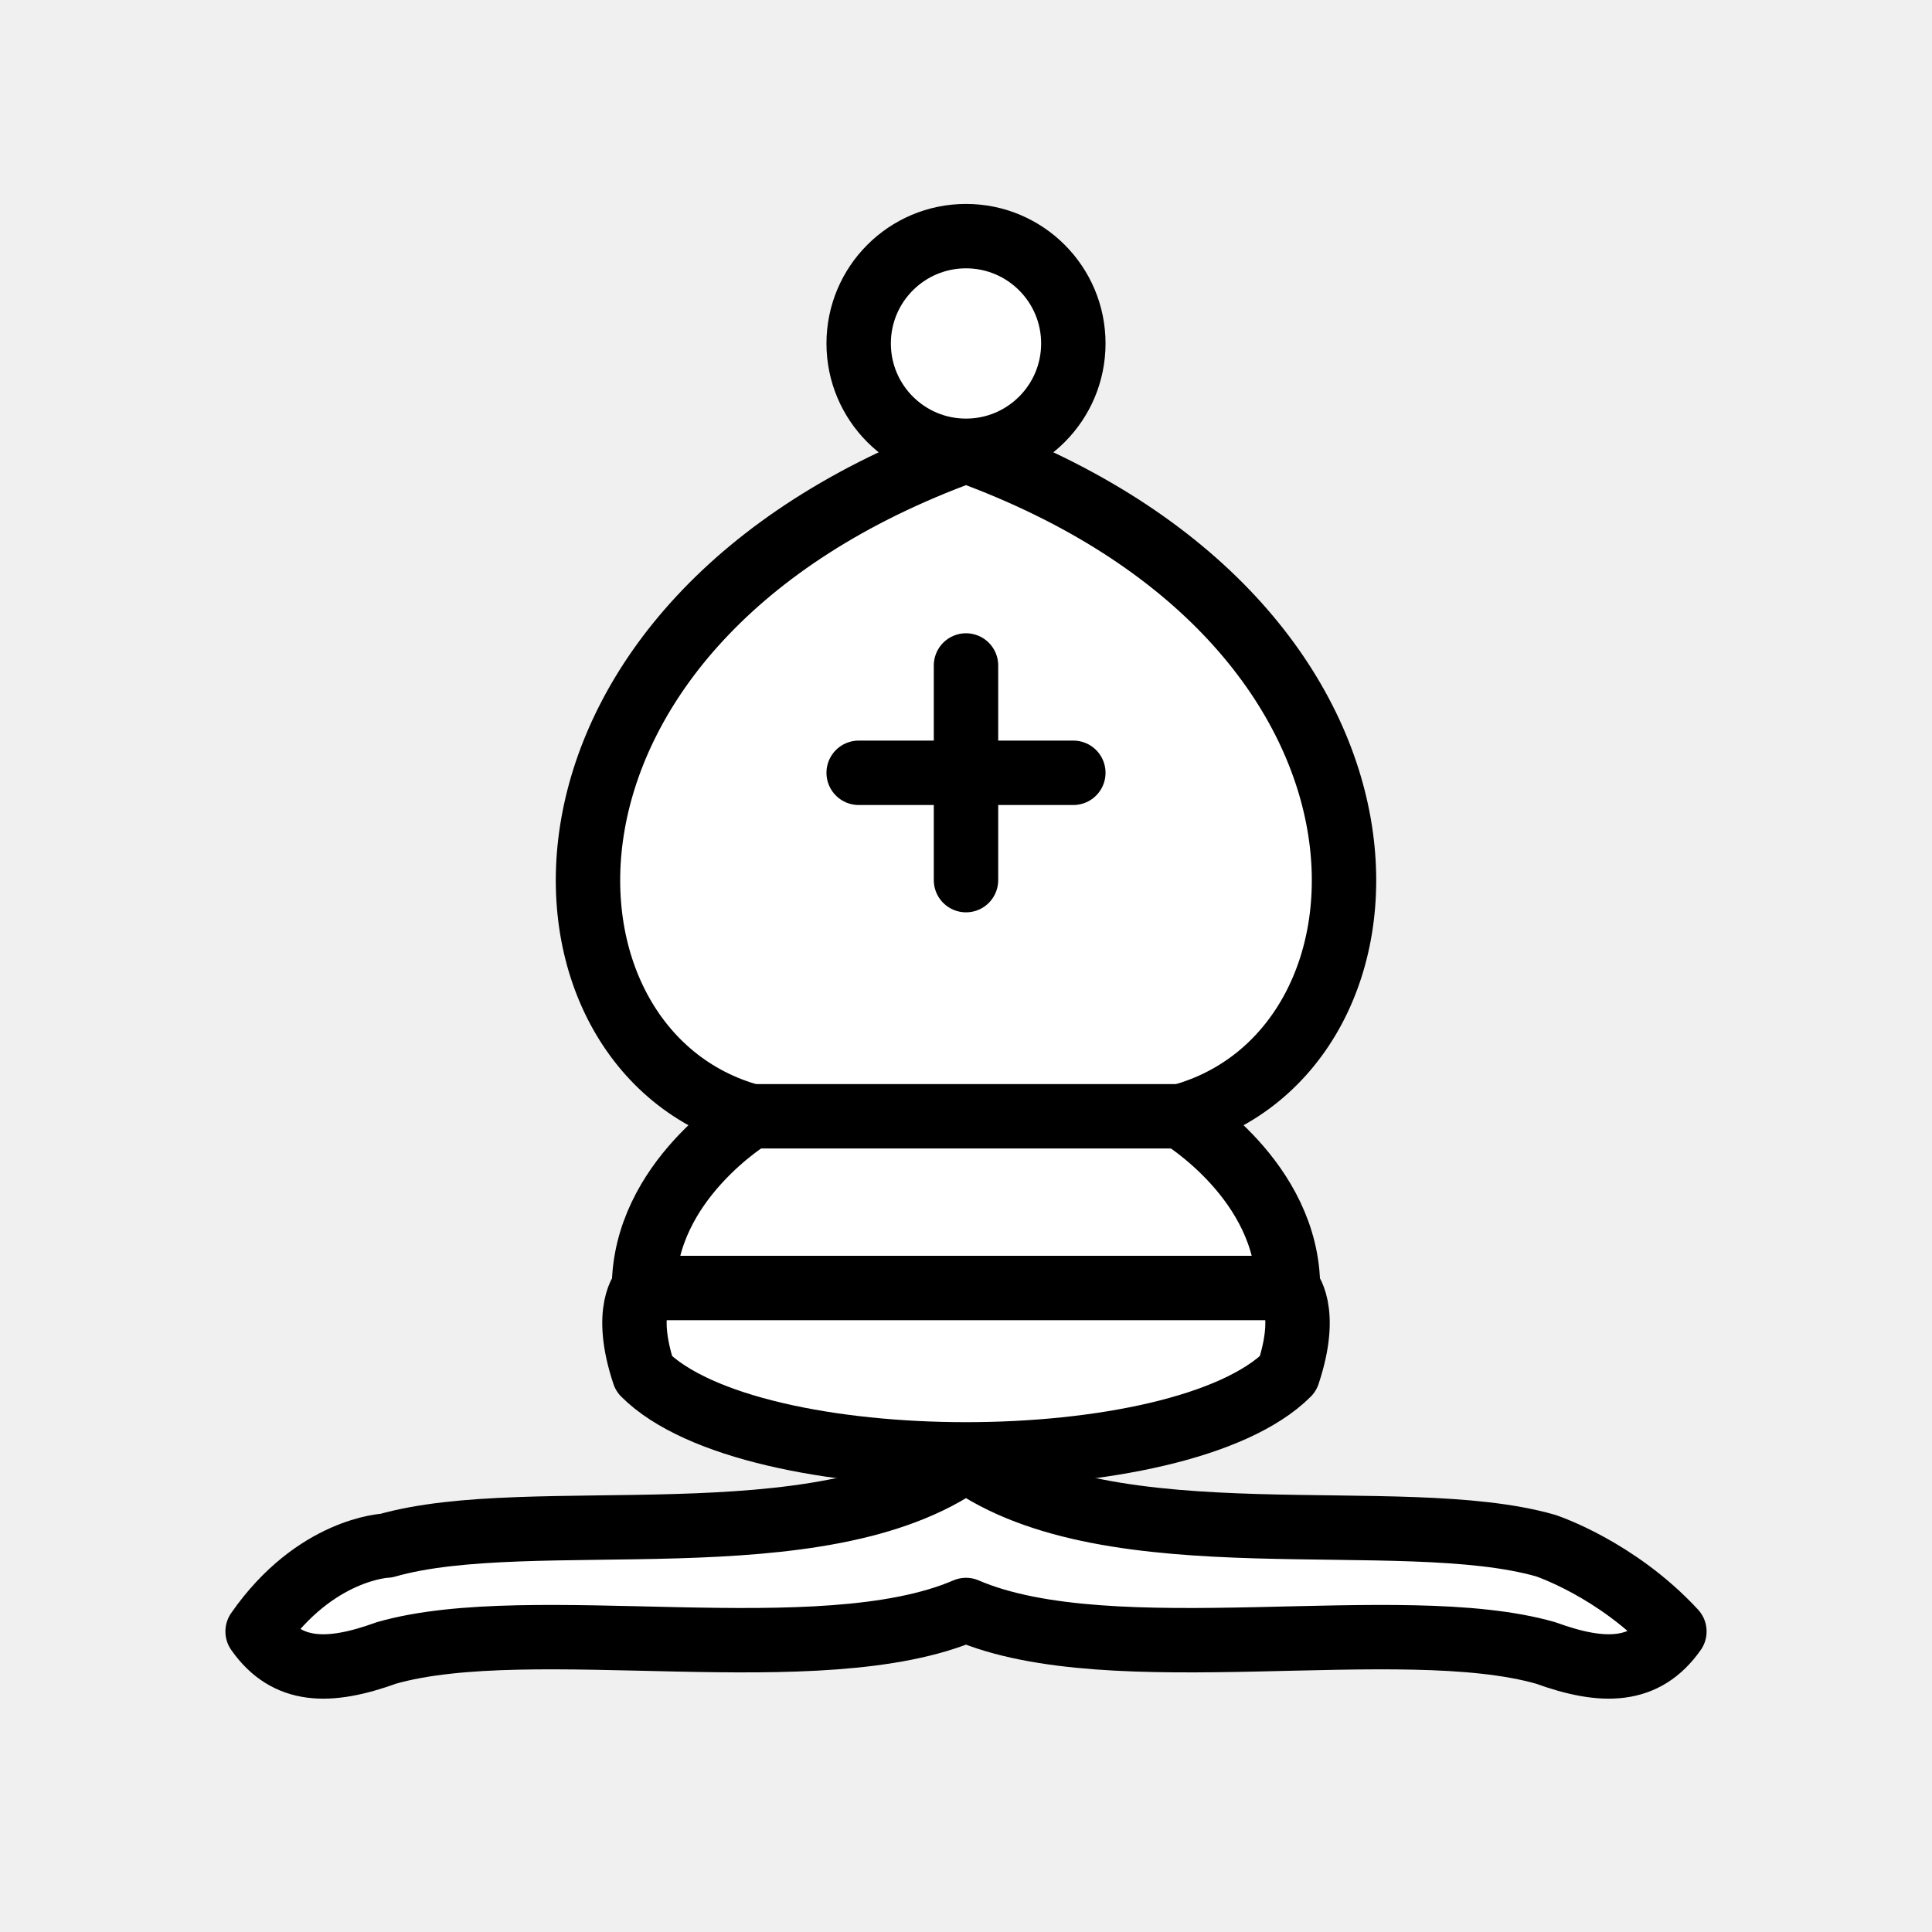
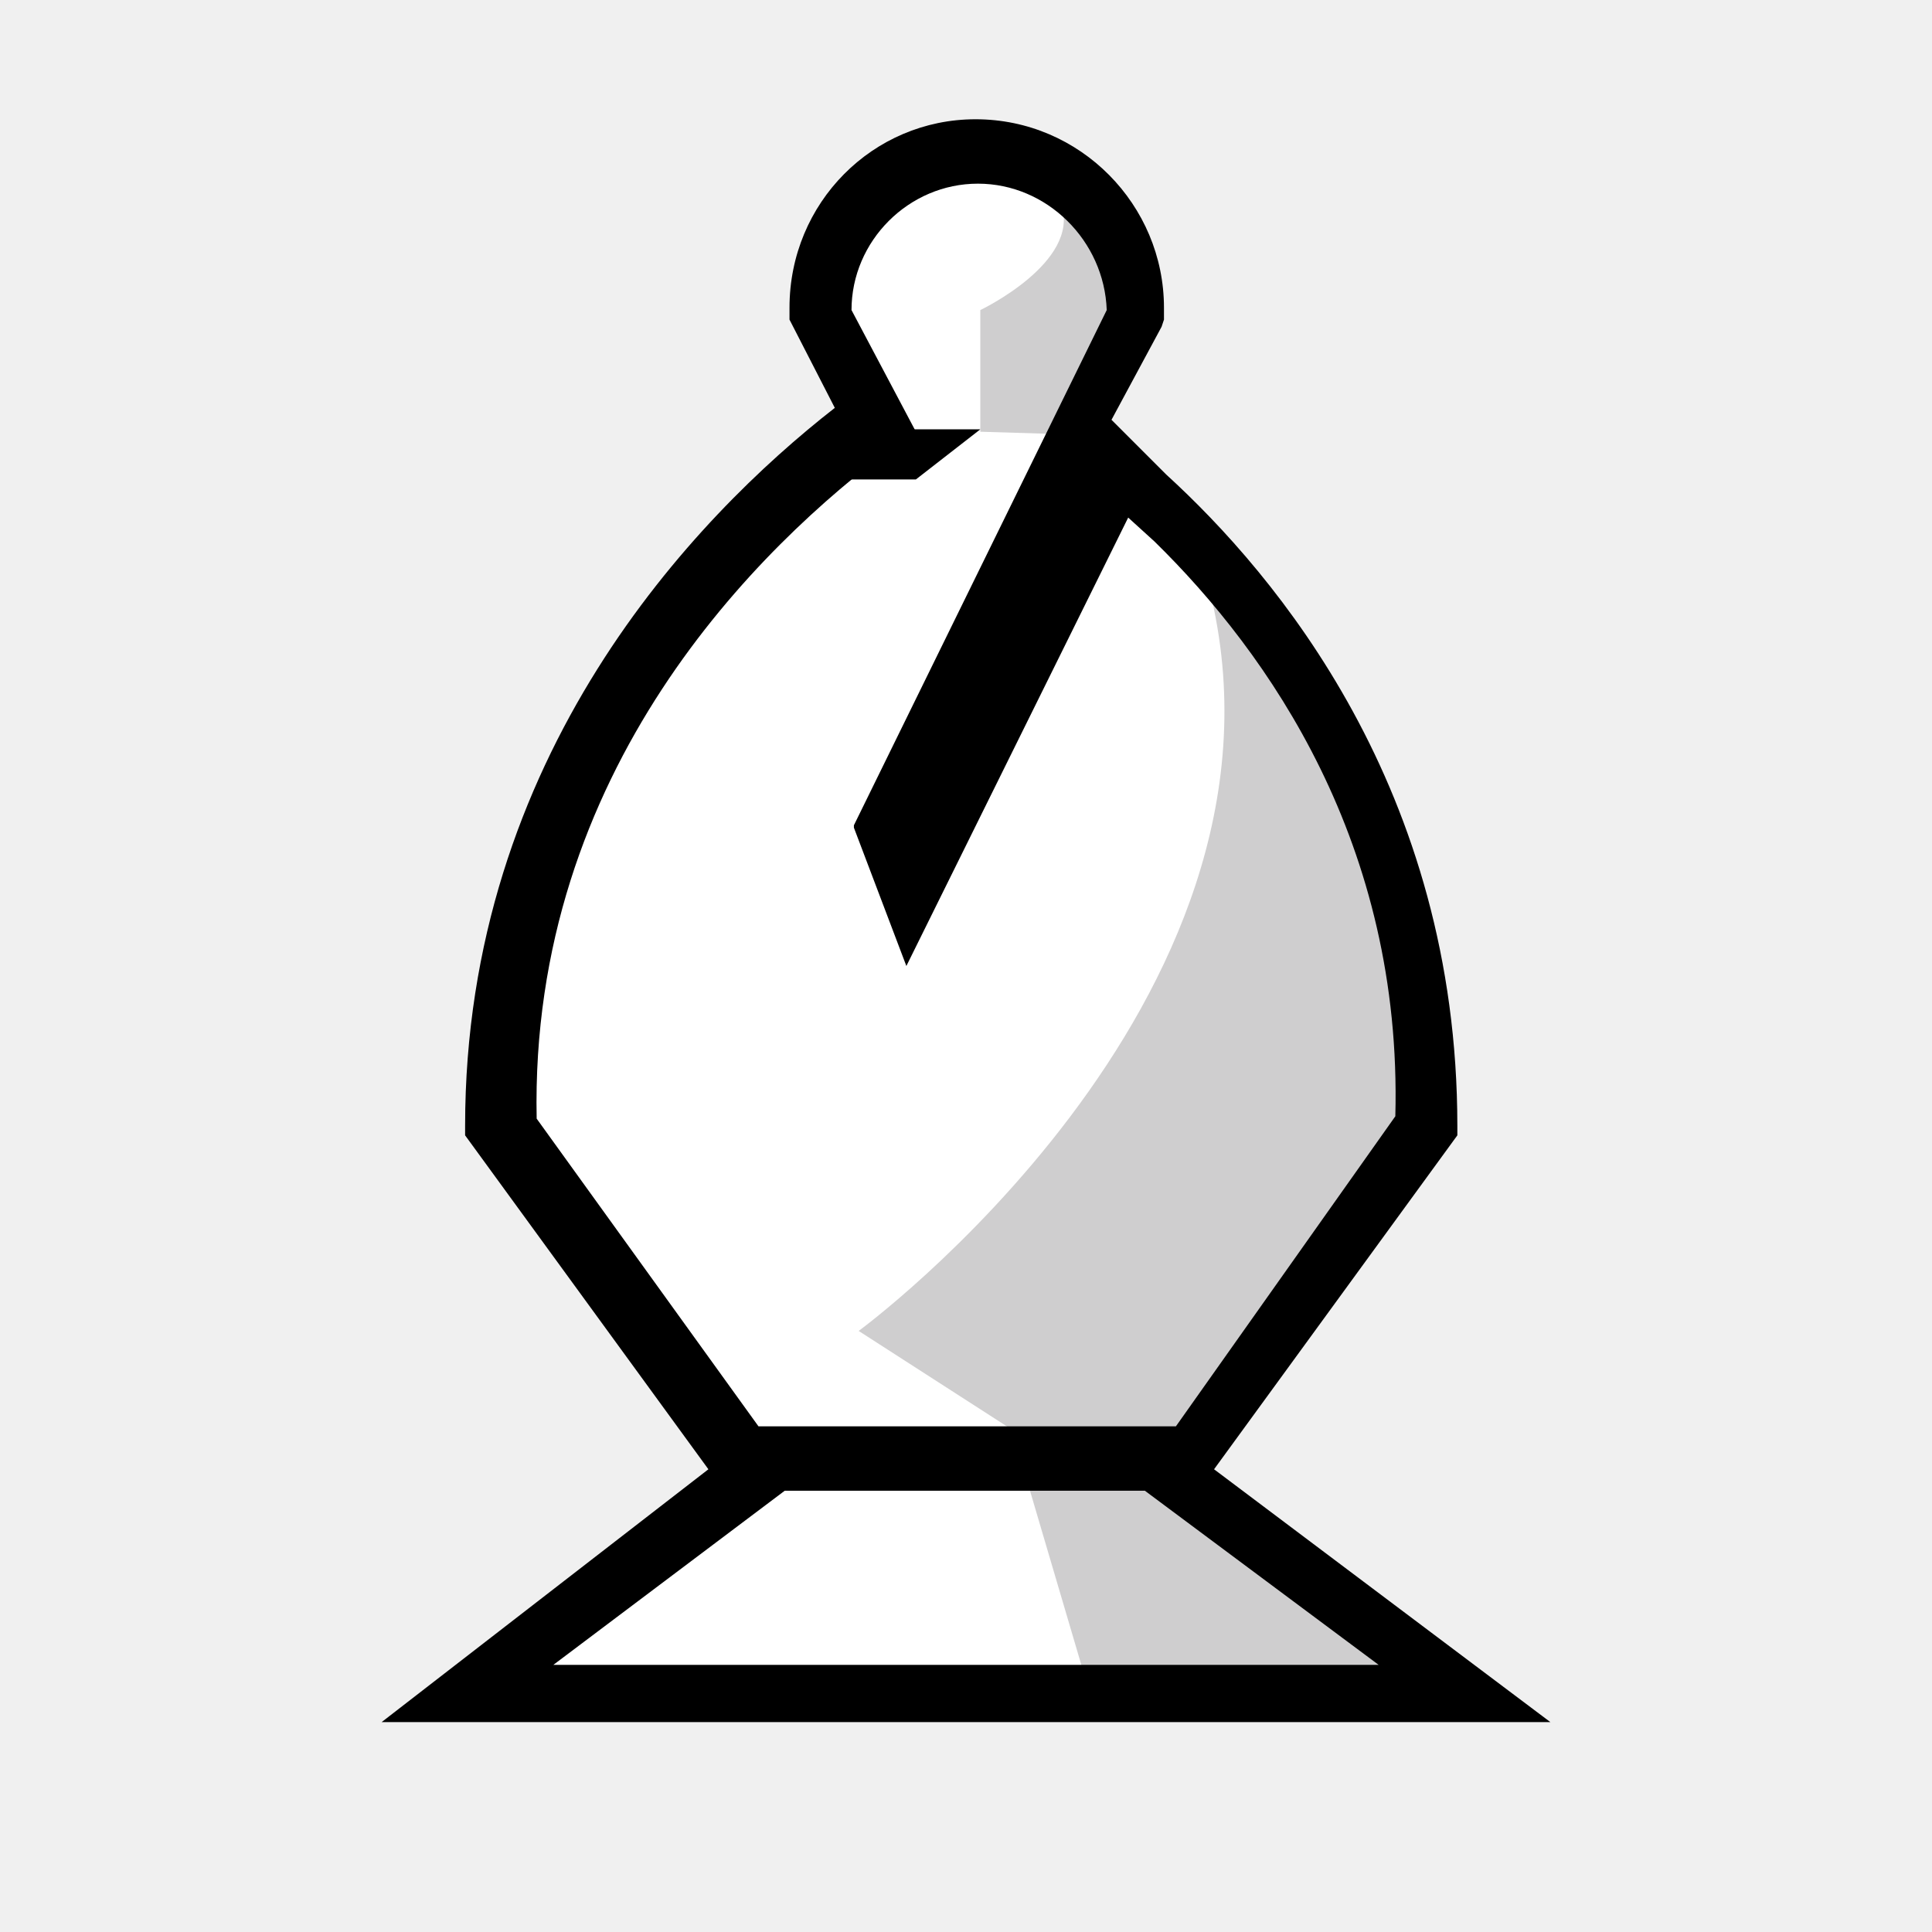
- <svg xmlns="http://www.w3.org/2000/svg" viewBox="0 0 45 45">
-   <g fill="none" fill-rule="evenodd" stroke="#000" stroke-linecap="round" stroke-linejoin="round" stroke-width="1.5">
-     <g fill="#fff" stroke-linecap="butt">
-       <path d="M9 36c3.39-.97 10.11.43 13.5-2 3.39 2.43 10.11 1.03 13.5 2 0 0 1.65.54 3 2-.68.97-1.65.99-3 .5-3.39-.97-10.11.46-13.5-1-3.39 1.46-10.11.03-13.5 1-1.35.49-2.32.47-3-.5 1.35-1.94 3-2 3-2z" />
-       <path d="M15 32c2.5 2.5 12.5 2.5 15 0 .5-1.5 0-2 0-2 0-2.5-2.5-4-2.5-4 5.5-1.5 6-11.5-5-15.5-11 4-10.5 14-5 15.5 0 0-2.5 1.5-2.5 4 0 0-.5.5 0 2z" />
-       <path d="M25 8a2.5 2.5 0 1 1-5 0 2.5 2.5 0 1 1 5 0z" />
-     </g>
-     <path stroke-linejoin="miter" d="M17.5 26h10M15 30h15m-7.5-14.5v5M20 18h5" />
-   </g>
+ <svg xmlns="http://www.w3.org/2000/svg" viewBox="0 0 81 81">
+   <path d="M0 0h81v81H0z" style="fill:none" />
+   <path d="m61.4 71-11.9-9.1 10.6-14.6c0-11-4.9-19.9-11.9-26.3l-1.7-.8-7.9 14.3-1.5-1.6 7.8-14.7 2.7-5.1v-.2c0-3.6-2.9-6.6-6.6-6.6-3.6 0-6.6 2.9-6.6 6.6v.2l2.3 4.4C28 24.1 20.9 34.1 20.9 47.3l10.6 14.6L19.6 71z" style="fill:#fff" />
+   <path d="M45.6 70.7H60l-10.4-9.5h-6.8zm5.2-45.6C54.7 42.1 36 55.8 36 55.8l7.3 4.7h7.4l10.2-13.2-1.5-8.6-3.6-8.3-2.6-4.4zM44.5 8.6c.8 2.4-3.4 4.4-3.4 4.4v5.1l3.3.1 3-4.3-.3-3.4L45 8.6z" style="fill:#cfcecf" />
+   <path d="M65 72.2 50.9 61.6l10.2-14v-.4c0-14.1-7.6-23.1-12.2-27.3l-2.3-2.3 2.1-3.9.1-.3v-.5c0-4.3-3.5-7.9-7.9-7.9-4.3 0-7.8 3.5-7.8 7.9v.5l1.9 3.7c-5.9 4.6-15.5 14.6-15.5 30.1v.4l10.2 14L16 72.2zM22.5 46.9c-.3-14.6 9.3-24 15-28.2l.9-.6-2.7-5.1c0-2.9 2.4-5.3 5.3-5.3s5.3 2.4 5.4 5.3L35.8 34.6v.1l2.2 5.8 9.3-18.8 1.1 1c4.8 4.7 10.4 12.7 10.1 24.1l-9.2 13H31.8zm10.4 15.6H48l9.8 7.3H23.2z" />
+   <path d="M36.2 18h4.9l-2.7 2.1h-3.8" />
</svg>
